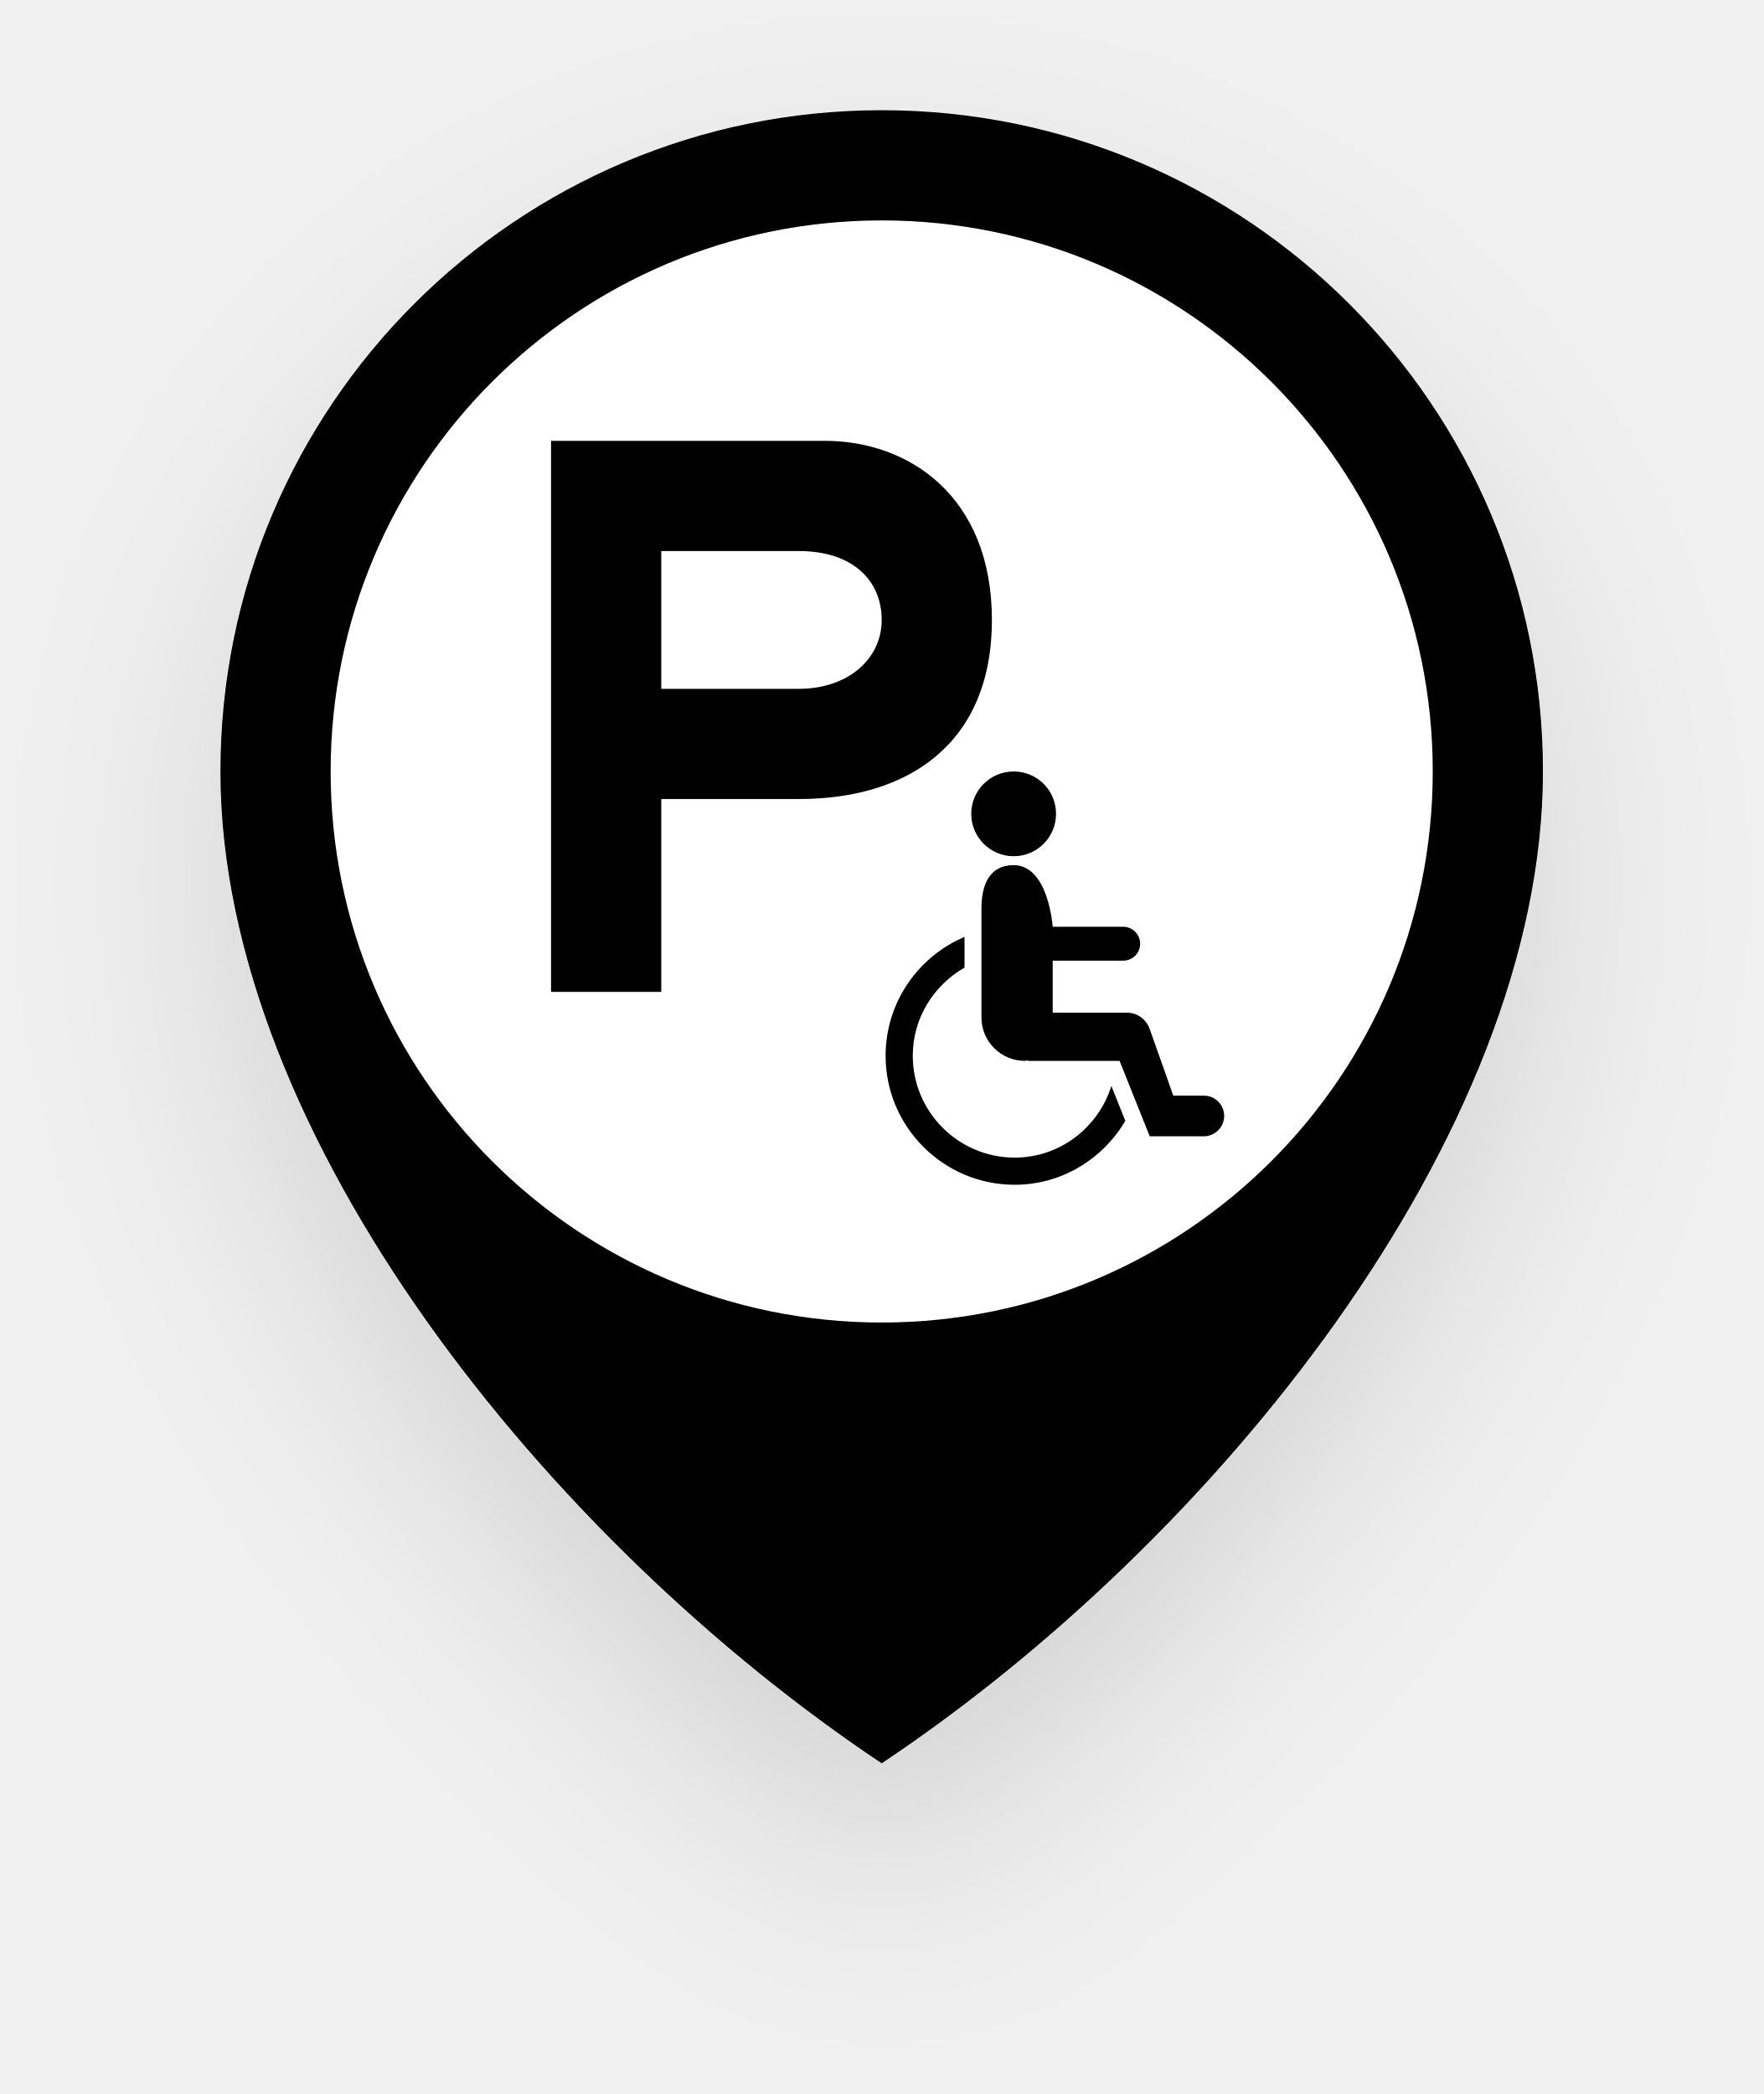
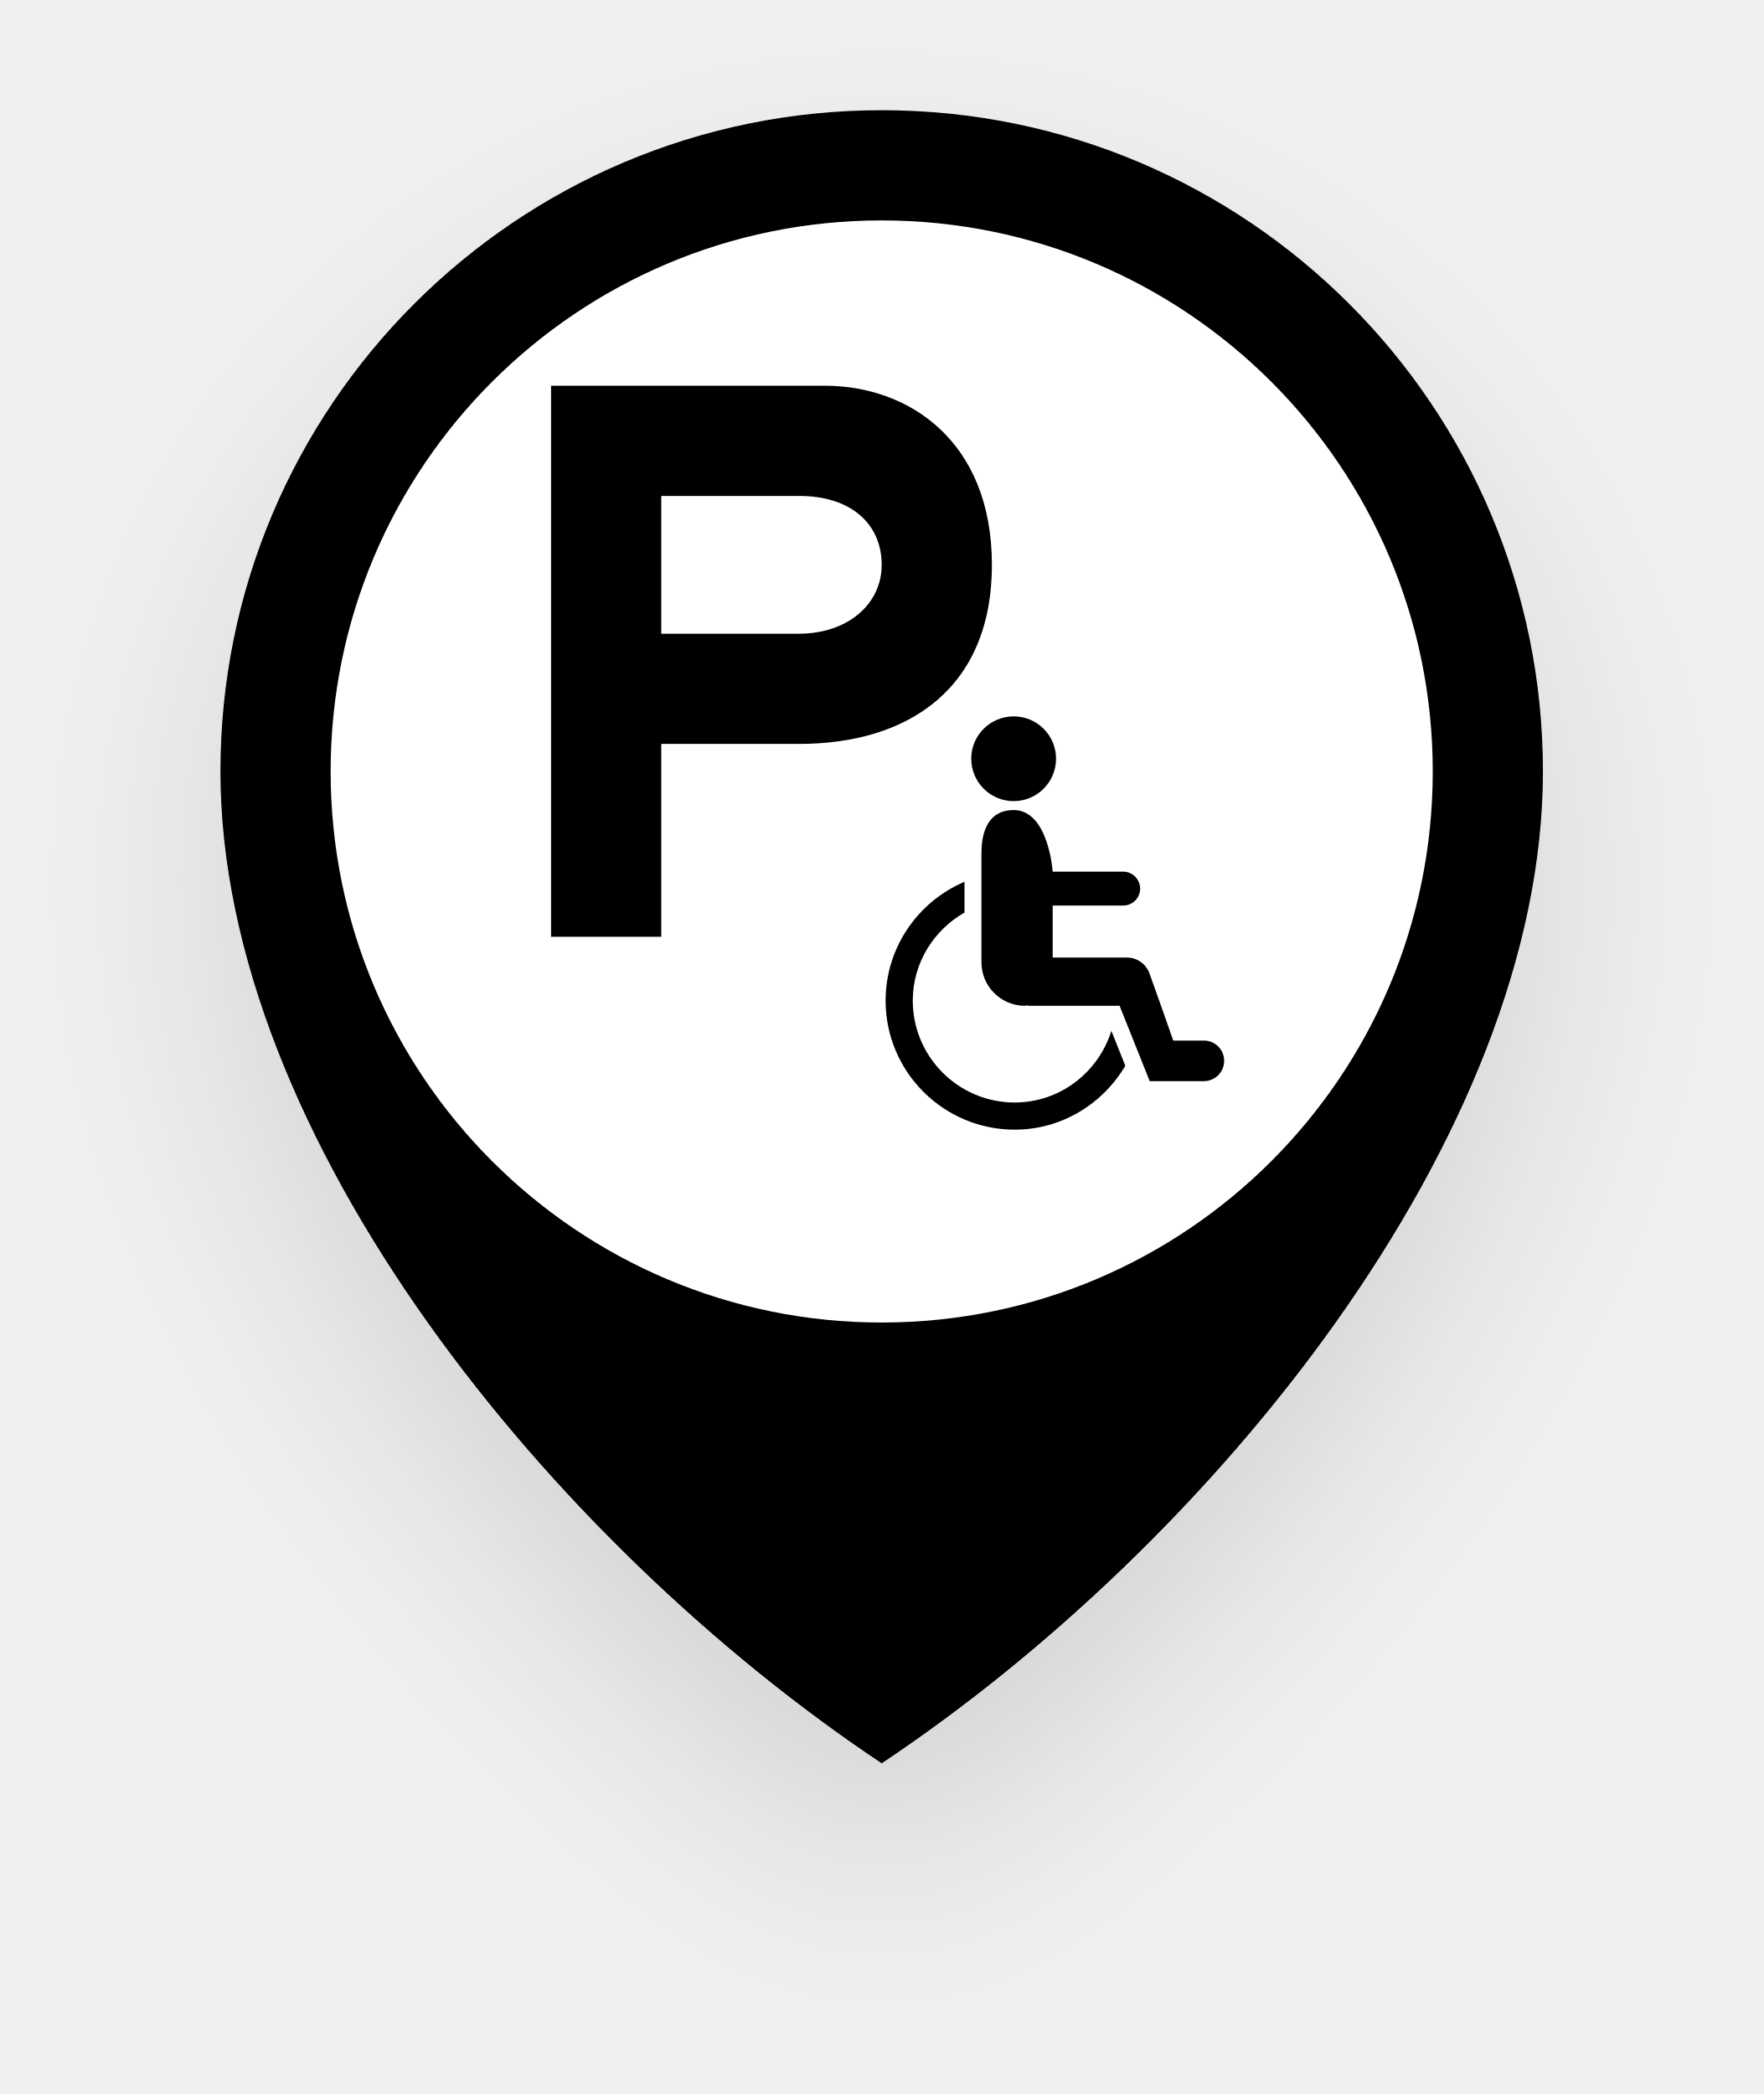
<svg xmlns="http://www.w3.org/2000/svg" width="32" height="38" viewBox="0 0 32 38" fill="none">
-   <g filter="url(#filter0_d_2691_13843)">
+   <g filter="url(#filter0_d_2732_8974)">
    <path d="M16 32C22 28 28 20.627 28 14C28 7.373 22.627 2 16 2C9.373 2 4 7.373 4 14C4 20.627 10 28 16 32Z" fill="black" />
  </g>
  <circle cx="16" cy="14" r="10" fill="white" />
-   <path fill-rule="evenodd" clip-rule="evenodd" d="M10 8V18H12V14.5H14.5C16.476 14.5 18 13.5 18 11.25C18 9 16.487 8 14.969 8H10ZM12 10H14.5C15.464 10 16 10.525 16 11.25C16 11.975 15.368 12.5 14.5 12.5H12V10Z" fill="black" />
-   <g clip-path="url(#clip0_2691_13843)">
-     <path d="M19.164 14.768C19.164 15.193 18.82 15.538 18.395 15.538C17.97 15.538 17.625 15.193 17.625 14.768C17.625 14.344 17.97 14 18.395 14C18.82 14 19.164 14.344 19.164 14.768ZM18.413 21.007C17.393 21.007 16.564 20.178 16.564 19.159C16.564 18.472 16.946 17.878 17.503 17.56V17.002C16.663 17.358 16.071 18.191 16.071 19.159C16.071 20.449 17.121 21.5 18.413 21.5C19.27 21.5 20.013 21.03 20.421 20.341L20.168 19.707C19.932 20.458 19.24 21.007 18.413 21.007ZM21.847 19.883H21.291C21.291 19.883 20.955 18.923 20.861 18.668C20.8 18.5 20.642 18.377 20.453 18.377H19.103V17.433H20.383C20.552 17.433 20.69 17.297 20.69 17.127C20.69 16.957 20.552 16.818 20.383 16.818H19.103C19.103 16.818 19.029 15.7 18.394 15.7C17.959 15.7 17.81 16.052 17.81 16.487V18.463C17.81 18.898 18.163 19.252 18.598 19.252C18.611 19.252 18.622 19.245 18.634 19.245C18.646 19.245 18.658 19.252 18.671 19.252H20.317L20.864 20.62H21.846C22.049 20.62 22.215 20.454 22.215 20.251C22.215 20.047 22.05 19.883 21.847 19.883Z" fill="black" />
+   <path fill-rule="evenodd" clip-rule="evenodd" d="M10 7V17H12V13.5H14.5C16.476 13.5 18 12.5 18 10.25C18 8 16.487 7 14.969 7H10ZM12 9H14.5C15.464 9 16 9.525 16 10.25C16 10.975 15.368 11.5 14.5 11.5H12V9Z" fill="black" />
+   <g clip-path="url(#clip0_2732_8974)">
+     <path d="M19.164 13.768C19.164 14.193 18.82 14.538 18.395 14.538C17.97 14.538 17.625 14.193 17.625 13.768C17.625 13.344 17.97 13 18.395 13C18.82 13 19.164 13.344 19.164 13.768ZM18.413 20.007C17.393 20.007 16.564 19.178 16.564 18.159C16.564 17.472 16.946 16.878 17.503 16.56V16.002C16.663 16.358 16.071 17.191 16.071 18.159C16.071 19.449 17.121 20.5 18.413 20.5C19.27 20.5 20.013 20.03 20.421 19.341L20.168 18.707C19.932 19.458 19.24 20.007 18.413 20.007ZM21.847 18.883H21.291C21.291 18.883 20.955 17.923 20.861 17.668C20.8 17.5 20.642 17.377 20.453 17.377H19.103V16.433H20.383C20.552 16.433 20.69 16.297 20.69 16.127C20.69 15.957 20.552 15.818 20.383 15.818H19.103C19.103 15.818 19.029 14.7 18.394 14.7C17.959 14.7 17.81 15.052 17.81 15.487V17.463C17.81 17.898 18.163 18.252 18.598 18.252C18.611 18.252 18.622 18.245 18.634 18.245C18.646 18.245 18.658 18.252 18.671 18.252H20.317L20.864 19.62H21.846C22.049 19.62 22.215 19.454 22.215 19.251C22.215 19.047 22.05 18.883 21.847 18.883Z" fill="black" />
  </g>
  <defs>
-     <filter id="filter0_d_2691_13843" x="0" y="0" width="32" height="38" filterUnits="userSpaceOnUse" color-interpolation-filters="sRGB">
+     <filter id="filter0_d_2732_8974" x="0" y="0" width="32" height="38" filterUnits="userSpaceOnUse" color-interpolation-filters="sRGB">
      <feFlood flood-opacity="0" result="BackgroundImageFix" />
      <feColorMatrix in="SourceAlpha" type="matrix" values="0 0 0 0 0 0 0 0 0 0 0 0 0 0 0 0 0 0 127 0" result="hardAlpha" />
      <feOffset dy="2" />
      <feGaussianBlur stdDeviation="2" />
      <feComposite in2="hardAlpha" operator="out" />
      <feColorMatrix type="matrix" values="0 0 0 0 0 0 0 0 0 0 0 0 0 0 0 0 0 0 0.12 0" />
-       <feBlend mode="normal" in2="BackgroundImageFix" result="effect1_dropShadow_2691_13843" />
-       <feBlend mode="normal" in="SourceGraphic" in2="effect1_dropShadow_2691_13843" result="shape" />
+       <feBlend mode="normal" in2="BackgroundImageFix" result="effect1_dropShadow_2732_8974" />
+       <feBlend mode="normal" in="SourceGraphic" in2="effect1_dropShadow_2732_8974" result="shape" />
    </filter>
-     <clipPath id="clip0_2691_13843">
-       <rect width="7.5" height="7.5" fill="white" transform="translate(15 14)" />
+     <clipPath id="clip0_2732_8974">
+       <rect width="7.5" height="7.5" fill="white" transform="translate(15 13)" />
    </clipPath>
  </defs>
</svg>
